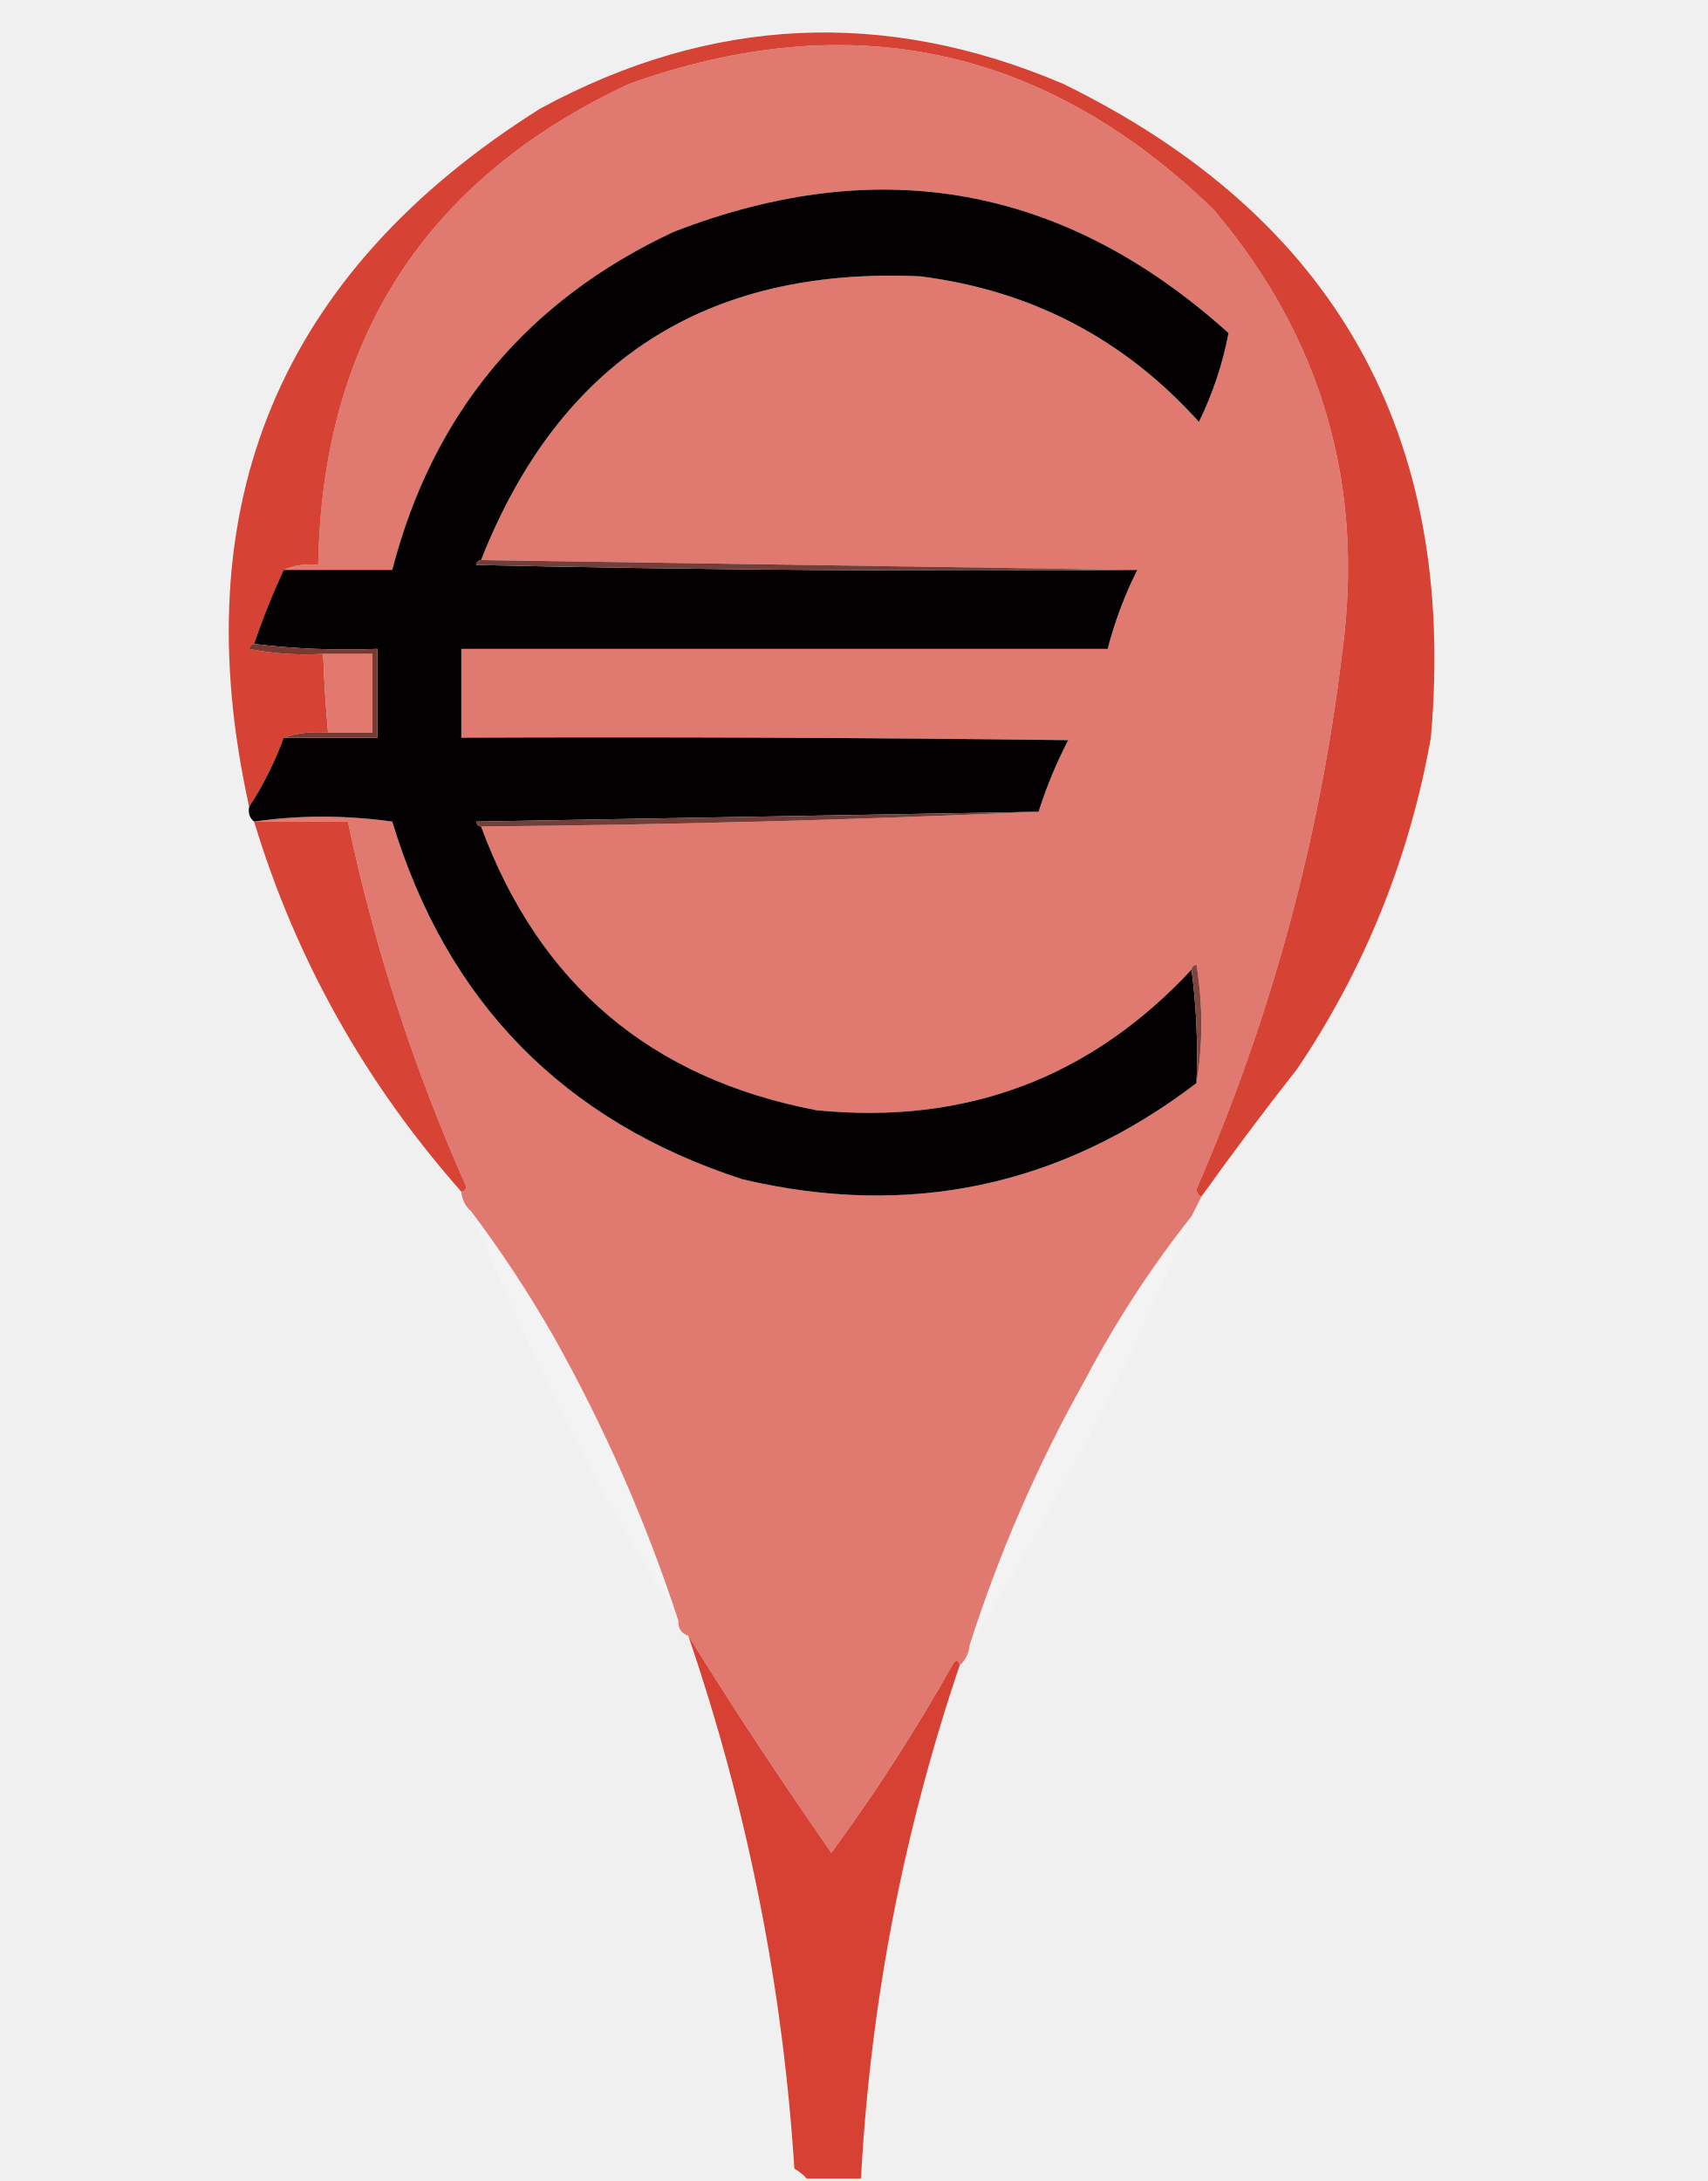
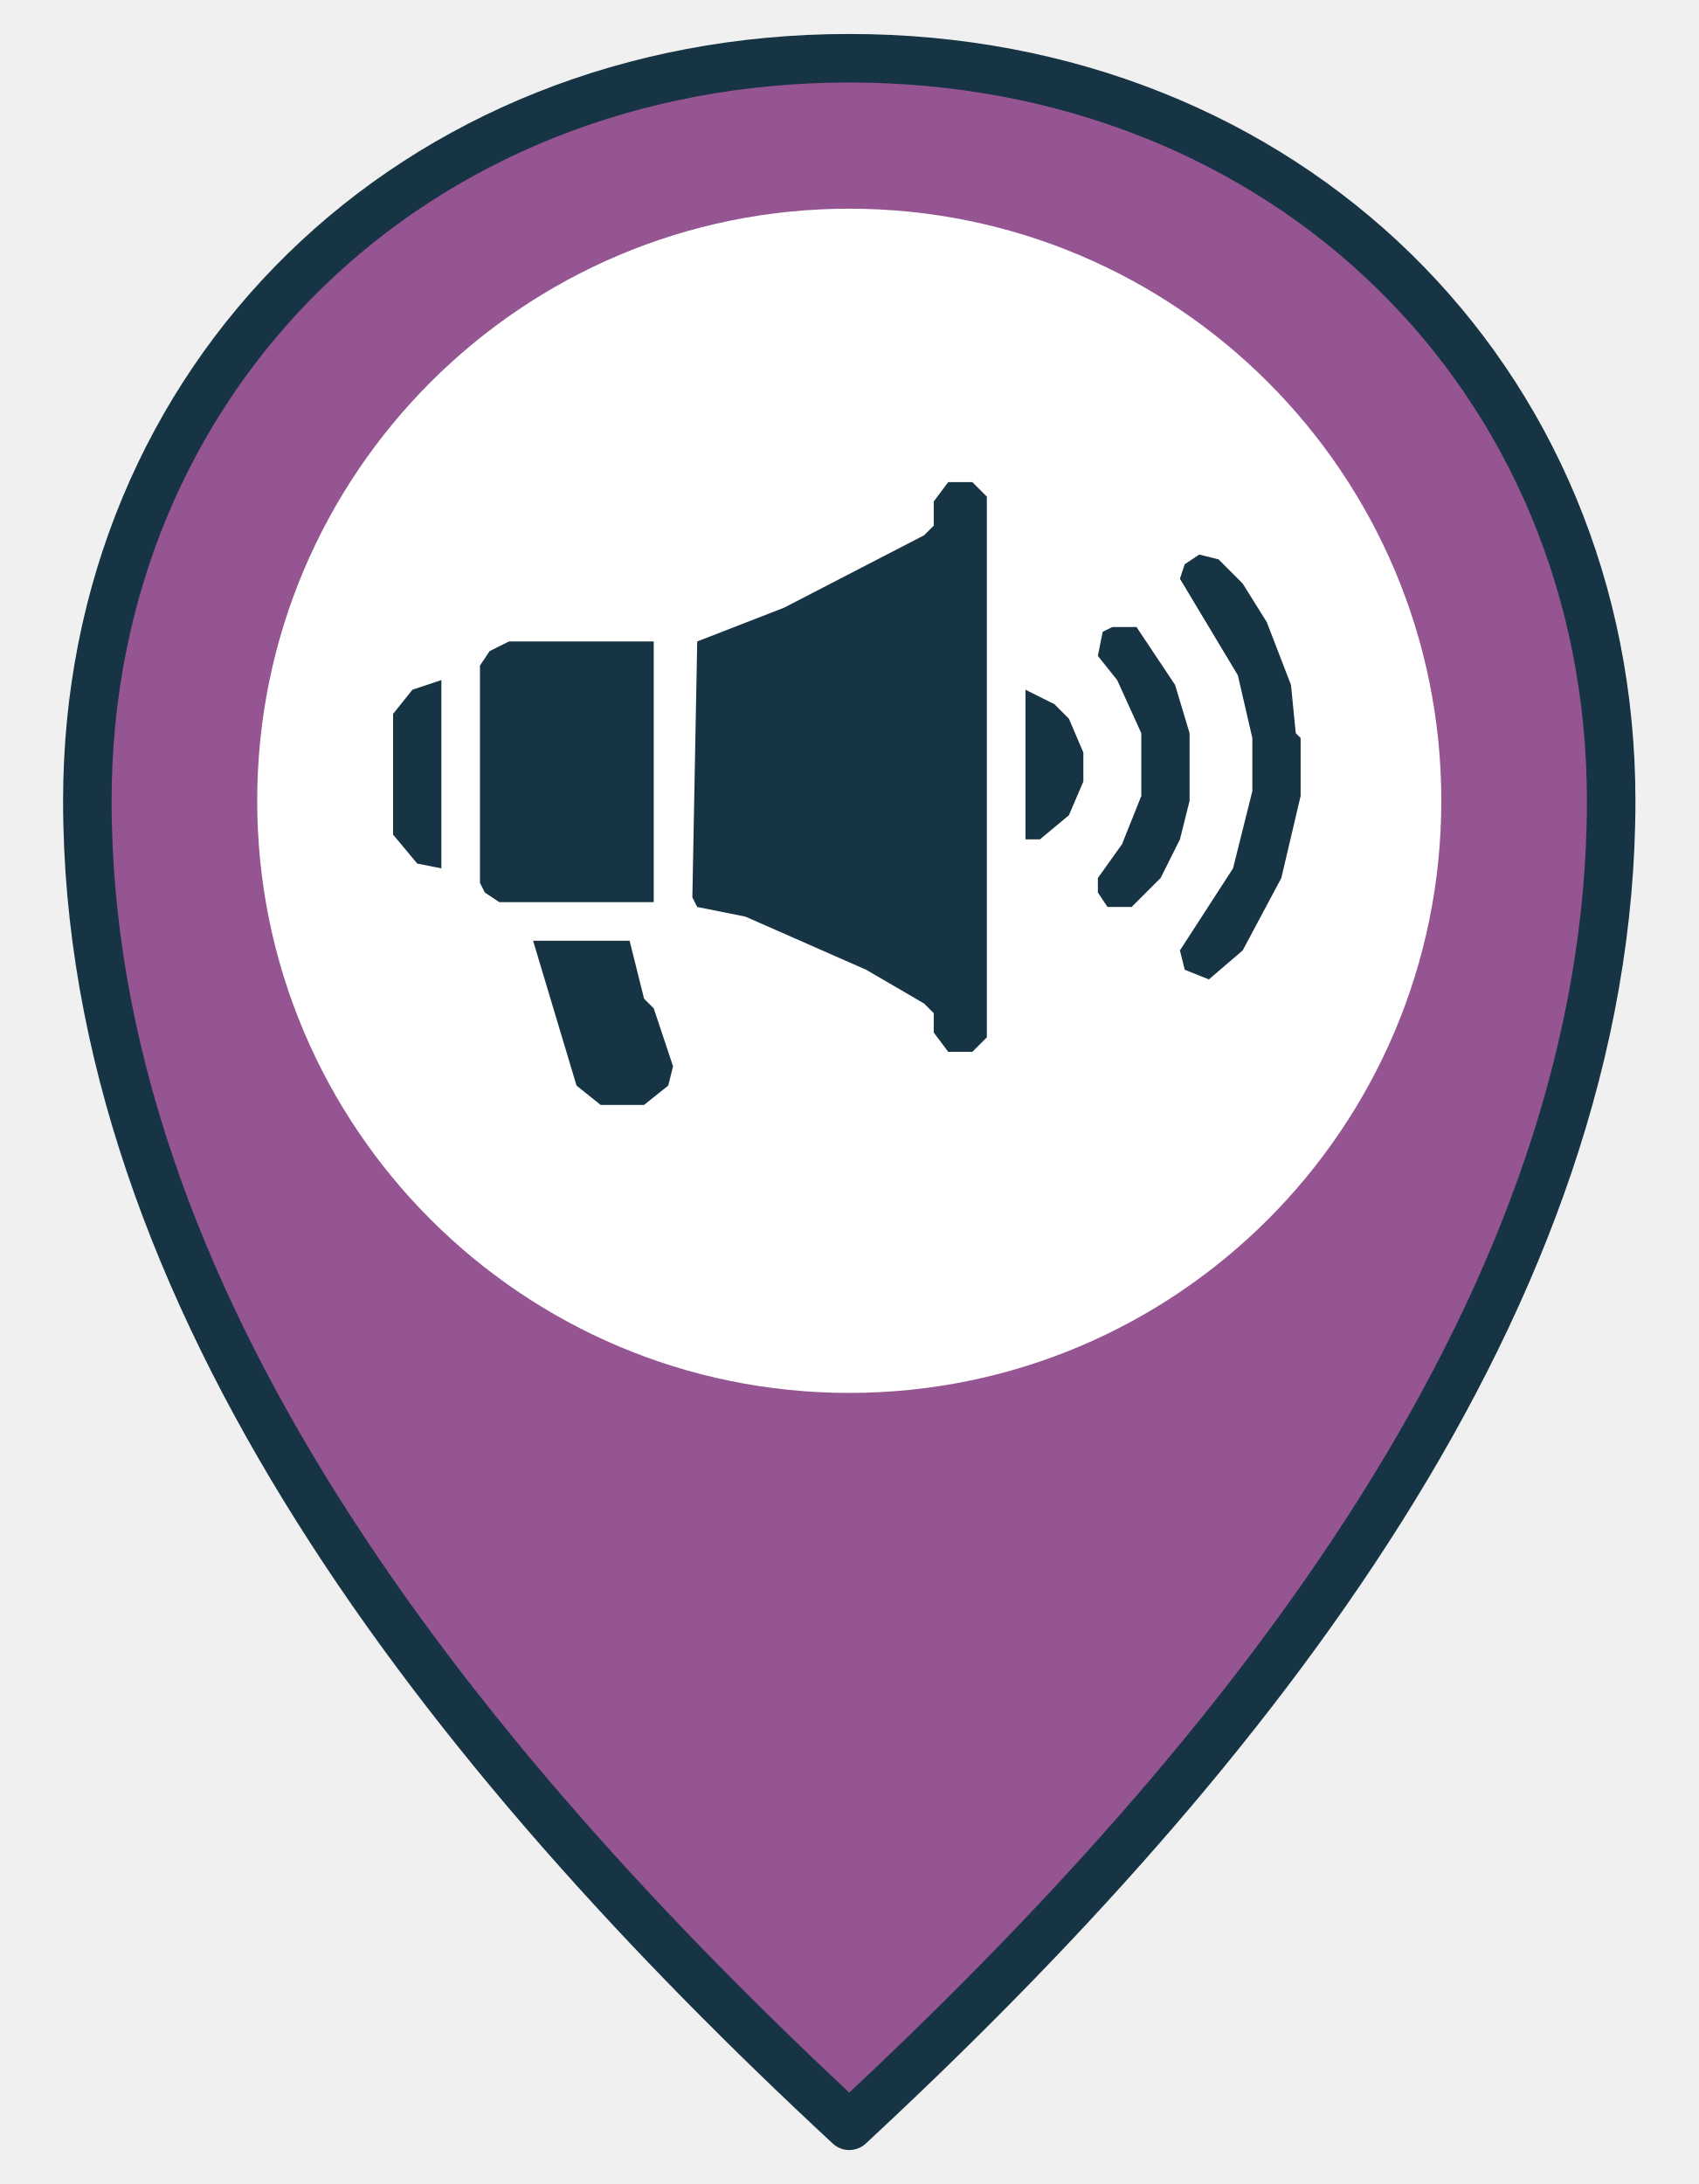
- <svg xmlns="http://www.w3.org/2000/svg" version="1.1" width="346px" height="442px" style="shape-rendering:geometricPrecision; text-rendering:geometricPrecision; image-rendering:optimizeQuality; fill-rule:evenodd; clip-rule:evenodd">
-   <g>
-     <path style="opacity:1" fill="#e0796f" d="M 243.5,242.5 C 242.833,243.833 242.167,245.167 241.5,246.5C 233.362,256.752 226.195,267.752 220,279.5C 210.306,296.77 202.472,314.77 196.5,333.5C 196.34,335.153 195.674,336.486 194.5,337.5C 194.19,336.262 193.69,336.262 193,337.5C 185.568,350.713 177.401,363.38 168.5,375.5C 158.148,360.658 148.482,345.992 139.5,331.5C 138.094,331.027 137.427,330.027 137.5,328.5C 130.951,308.394 122.451,289.06 112,270.5C 106.973,261.759 101.473,253.425 95.5,245.5C 94.326,244.486 93.66,243.153 93.5,241.5C 94.043,241.44 94.376,241.107 94.5,240.5C 83.894,216.681 75.894,192.014 70.5,166.5C 64.167,166.5 57.833,166.5 51.5,166.5C 60.675,165.178 70.008,165.178 79.5,166.5C 90.563,203.062 114.229,227.229 150.5,239C 184.34,246.958 215.007,240.458 242.5,219.5C 243.82,211.657 243.82,203.657 242.5,195.5C 241.893,195.624 241.56,195.957 241.5,196.5C 221.02,218.499 195.686,227.999 165.5,225C 131.966,218.629 109.3,199.463 97.5,167.5C 135.344,167.165 173.011,166.165 210.5,164.5C 212.082,159.501 214.082,154.668 216.5,150C 175.501,149.5 134.501,149.333 93.5,149.5C 93.5,143.5 93.5,137.5 93.5,131.5C 137.167,131.5 180.833,131.5 224.5,131.5C 225.94,125.954 227.94,120.62 230.5,115.5C 186.167,114.833 141.833,114.167 97.5,113.5C 113.396,73.209 143.063,54.042 186.5,56C 209.034,58.849 227.868,68.683 243,85.5C 245.831,79.673 247.831,73.673 249,67.5C 215.811,37.591 178.311,30.757 136.5,47C 106.717,60.942 87.717,83.776 79.5,115.5C 72.167,115.5 64.833,115.5 57.5,115.5C 59.607,114.532 61.941,114.198 64.5,114.5C 65.268,68.769 86.268,36.269 127.5,17C 172.443,0.948 211.943,9.448 246,42.5C 267.991,68.491 276.658,98.491 272,132.5C 267.46,170.118 257.627,206.285 242.5,241C 242.57,241.765 242.903,242.265 243.5,242.5 Z" />
-   </g>
-   <g>
-     <path style="opacity:0.987" fill="#d64032" d="M 243.5,242.5 C 242.903,242.265 242.57,241.765 242.5,241C 257.627,206.285 267.46,170.118 272,132.5C 276.658,98.491 267.991,68.491 246,42.5C 211.943,9.448 172.443,0.948 127.5,17C 86.268,36.269 65.268,68.769 64.5,114.5C 61.941,114.198 59.607,114.532 57.5,115.5C 55.226,120.383 53.226,125.383 51.5,130.5C 50.957,130.56 50.624,130.893 50.5,131.5C 55.456,132.494 60.456,132.827 65.5,132.5C 65.686,137.845 66.02,143.178 66.5,148.5C 63.287,148.19 60.287,148.523 57.5,149.5C 55.677,154.48 53.343,159.147 50.5,163.5C 36.972,102.4 56.639,55.233 109.5,22C 144.015,3.273 179.348,1.606 215.5,17C 270.567,43.952 295.401,88.118 290,149.5C 285.689,173.774 276.689,196.107 263,216.5C 256.283,225.044 249.783,233.71 243.5,242.5 Z" />
-   </g>
-   <g>
-     <path style="opacity:1" fill="#030101" d="M 97.5,113.5 C 96.957,113.56 96.624,113.893 96.5,114.5C 141.162,115.5 185.828,115.833 230.5,115.5C 227.94,120.62 225.94,125.954 224.5,131.5C 180.833,131.5 137.167,131.5 93.5,131.5C 93.5,137.5 93.5,143.5 93.5,149.5C 134.501,149.333 175.501,149.5 216.5,150C 214.082,154.668 212.082,159.501 210.5,164.5C 172.567,165.161 134.567,165.827 96.5,166.5C 96.624,167.107 96.957,167.44 97.5,167.5C 109.3,199.463 131.966,218.629 165.5,225C 195.686,227.999 221.02,218.499 241.5,196.5C 242.492,203.982 242.825,211.648 242.5,219.5C 215.007,240.458 184.34,246.958 150.5,239C 114.229,227.229 90.563,203.062 79.5,166.5C 70.008,165.178 60.675,165.178 51.5,166.5C 50.596,165.791 50.263,164.791 50.5,163.5C 53.343,159.147 55.677,154.48 57.5,149.5C 63.833,149.5 70.167,149.5 76.5,149.5C 76.5,143.5 76.5,137.5 76.5,131.5C 67.983,131.826 59.65,131.493 51.5,130.5C 53.226,125.383 55.226,120.383 57.5,115.5C 64.833,115.5 72.167,115.5 79.5,115.5C 87.717,83.776 106.717,60.942 136.5,47C 178.311,30.757 215.811,37.591 249,67.5C 247.831,73.673 245.831,79.673 243,85.5C 227.868,68.683 209.034,58.849 186.5,56C 143.063,54.042 113.396,73.209 97.5,113.5 Z" />
-   </g>
-   <g>
-     <path style="opacity:1" fill="#733d38" d="M 97.5,113.5 C 141.833,114.167 186.167,114.833 230.5,115.5C 185.828,115.833 141.162,115.5 96.5,114.5C 96.624,113.893 96.957,113.56 97.5,113.5 Z" />
-   </g>
-   <g>
-     <path style="opacity:1" fill="#e1796f" d="M 65.5,132.5 C 68.833,132.5 72.167,132.5 75.5,132.5C 75.5,137.833 75.5,143.167 75.5,148.5C 72.5,148.5 69.5,148.5 66.5,148.5C 66.02,143.178 65.686,137.845 65.5,132.5 Z" />
-   </g>
-   <g>
-     <path style="opacity:1" fill="#773932" d="M 51.5,130.5 C 59.65,131.493 67.983,131.826 76.5,131.5C 76.5,137.5 76.5,143.5 76.5,149.5C 70.167,149.5 63.833,149.5 57.5,149.5C 60.287,148.523 63.287,148.19 66.5,148.5C 69.5,148.5 72.5,148.5 75.5,148.5C 75.5,143.167 75.5,137.833 75.5,132.5C 72.167,132.5 68.833,132.5 65.5,132.5C 60.456,132.827 55.456,132.494 50.5,131.5C 50.624,130.893 50.957,130.56 51.5,130.5 Z" />
-   </g>
-   <g>
-     <path style="opacity:1" fill="#733d38" d="M 210.5,164.5 C 173.011,166.165 135.344,167.165 97.5,167.5C 96.957,167.44 96.624,167.107 96.5,166.5C 134.567,165.827 172.567,165.161 210.5,164.5 Z" />
-   </g>
-   <g>
-     <path style="opacity:0.982" fill="#d64032" d="M 51.5,166.5 C 57.833,166.5 64.167,166.5 70.5,166.5C 75.894,192.014 83.894,216.681 94.5,240.5C 94.376,241.107 94.043,241.44 93.5,241.5C 73.956,219.393 59.956,194.393 51.5,166.5 Z" />
-   </g>
-   <g>
-     <path style="opacity:1" fill="#80443f" d="M 241.5,196.5 C 241.56,195.957 241.893,195.624 242.5,195.5C 243.82,203.657 243.82,211.657 242.5,219.5C 242.825,211.648 242.492,203.982 241.5,196.5 Z" />
-   </g>
-   <g>
-     <path style="opacity:0.235" fill="#fefcfc" d="M 95.5,245.5 C 101.473,253.425 106.973,261.759 112,270.5C 122.451,289.06 130.951,308.394 137.5,328.5C 121.152,302.138 107.152,274.471 95.5,245.5 Z" />
-   </g>
-   <g>
-     <path style="opacity:0.238" fill="#fefcfb" d="M 241.5,246.5 C 228.823,276.858 213.823,305.858 196.5,333.5C 202.472,314.77 210.306,296.77 220,279.5C 226.195,267.752 233.362,256.752 241.5,246.5 Z" />
-   </g>
-   <g>
-     <path style="opacity:0.985" fill="#d63f31" d="M 194.5,337.5 C 183.074,371.294 176.408,405.961 174.5,441.5C 170.833,441.5 167.167,441.5 163.5,441.5C 162.828,440.733 161.995,440.066 161,439.5C 158.638,402.526 151.472,366.526 139.5,331.5C 148.482,345.992 158.148,360.658 168.5,375.5C 177.401,363.38 185.568,350.713 193,337.5C 193.69,336.262 194.19,336.262 194.5,337.5 Z" />
-   </g>
+ <svg xmlns="http://www.w3.org/2000/svg" width="350" height="450" viewBox="0 0 350 450">
+   <path d="M175 12 C85 12 18 78 18 165 C18 267 92 361 175 438 C258 361 332 267 332 165 C332 78 265 12 175 12 Z" fill="#955593" stroke="#173444" stroke-width="10" stroke-linejoin="round" />
+   <circle cx="175" cy="165" r="122" fill="#ffffff" />
+   <path d="M109.85 193.84 L118.8 223.68 L123.77 227.66 L132.72 227.66 L137.7 223.68 L138.69 219.7 L134.71 207.77 L132.72 205.78 L129.74 193.84Z M211.31 142.12 L211.31 172.95 L214.29 172.95 L220.26 167.98 L223.24 161.02 L223.24 155.05 L220.26 148.08 L217.28 145.1Z M90.95 140.13 L84.98 142.12 L81.0 147.09 L81.0 171.96 L85.97 177.93 L90.95 178.92Z M100.89 134.16 L98.9 137.14 L98.9 181.9 L99.9 183.89 L102.88 185.88 L134.71 185.88 L134.71 132.17 L104.87 132.17Z M229.21 129.19 L227.22 130.18 L226.23 135.15 L230.21 140.13 L235.18 151.07 L235.18 164.0 L231.2 173.95 L226.23 180.91 L226.23 183.89 L228.22 186.88 L233.19 186.88 L239.16 180.91 L243.14 172.95 L245.13 164.99 L245.13 151.07 L242.14 141.12 L234.19 129.19Z M247.12 114.26 L244.13 116.25 L243.14 119.24 L255.07 139.13 L258.06 152.06 L258.06 163.01 L254.08 178.92 L243.14 195.83 L244.13 199.81 L249.11 201.8 L256.07 195.83 L264.03 180.91 L268.01 164.0 L268.01 152.06 L267.01 151.07 L266.02 141.12 L261.04 128.19 L256.07 120.23 L251.1 115.26Z M195.39 99.34 L192.41 103.32 L192.41 108.3 L190.42 110.29 L161.57 125.21 L143.67 132.17 L142.67 184.89 L143.67 186.88 L153.61 188.87 L178.48 199.81 L190.42 206.77 L192.41 208.76 L192.41 212.74 L195.39 216.72 L200.37 216.72 L203.35 213.74 L203.35 102.33 L200.37 99.34Z" fill="#173444" fill-rule="evenodd" />
</svg>
